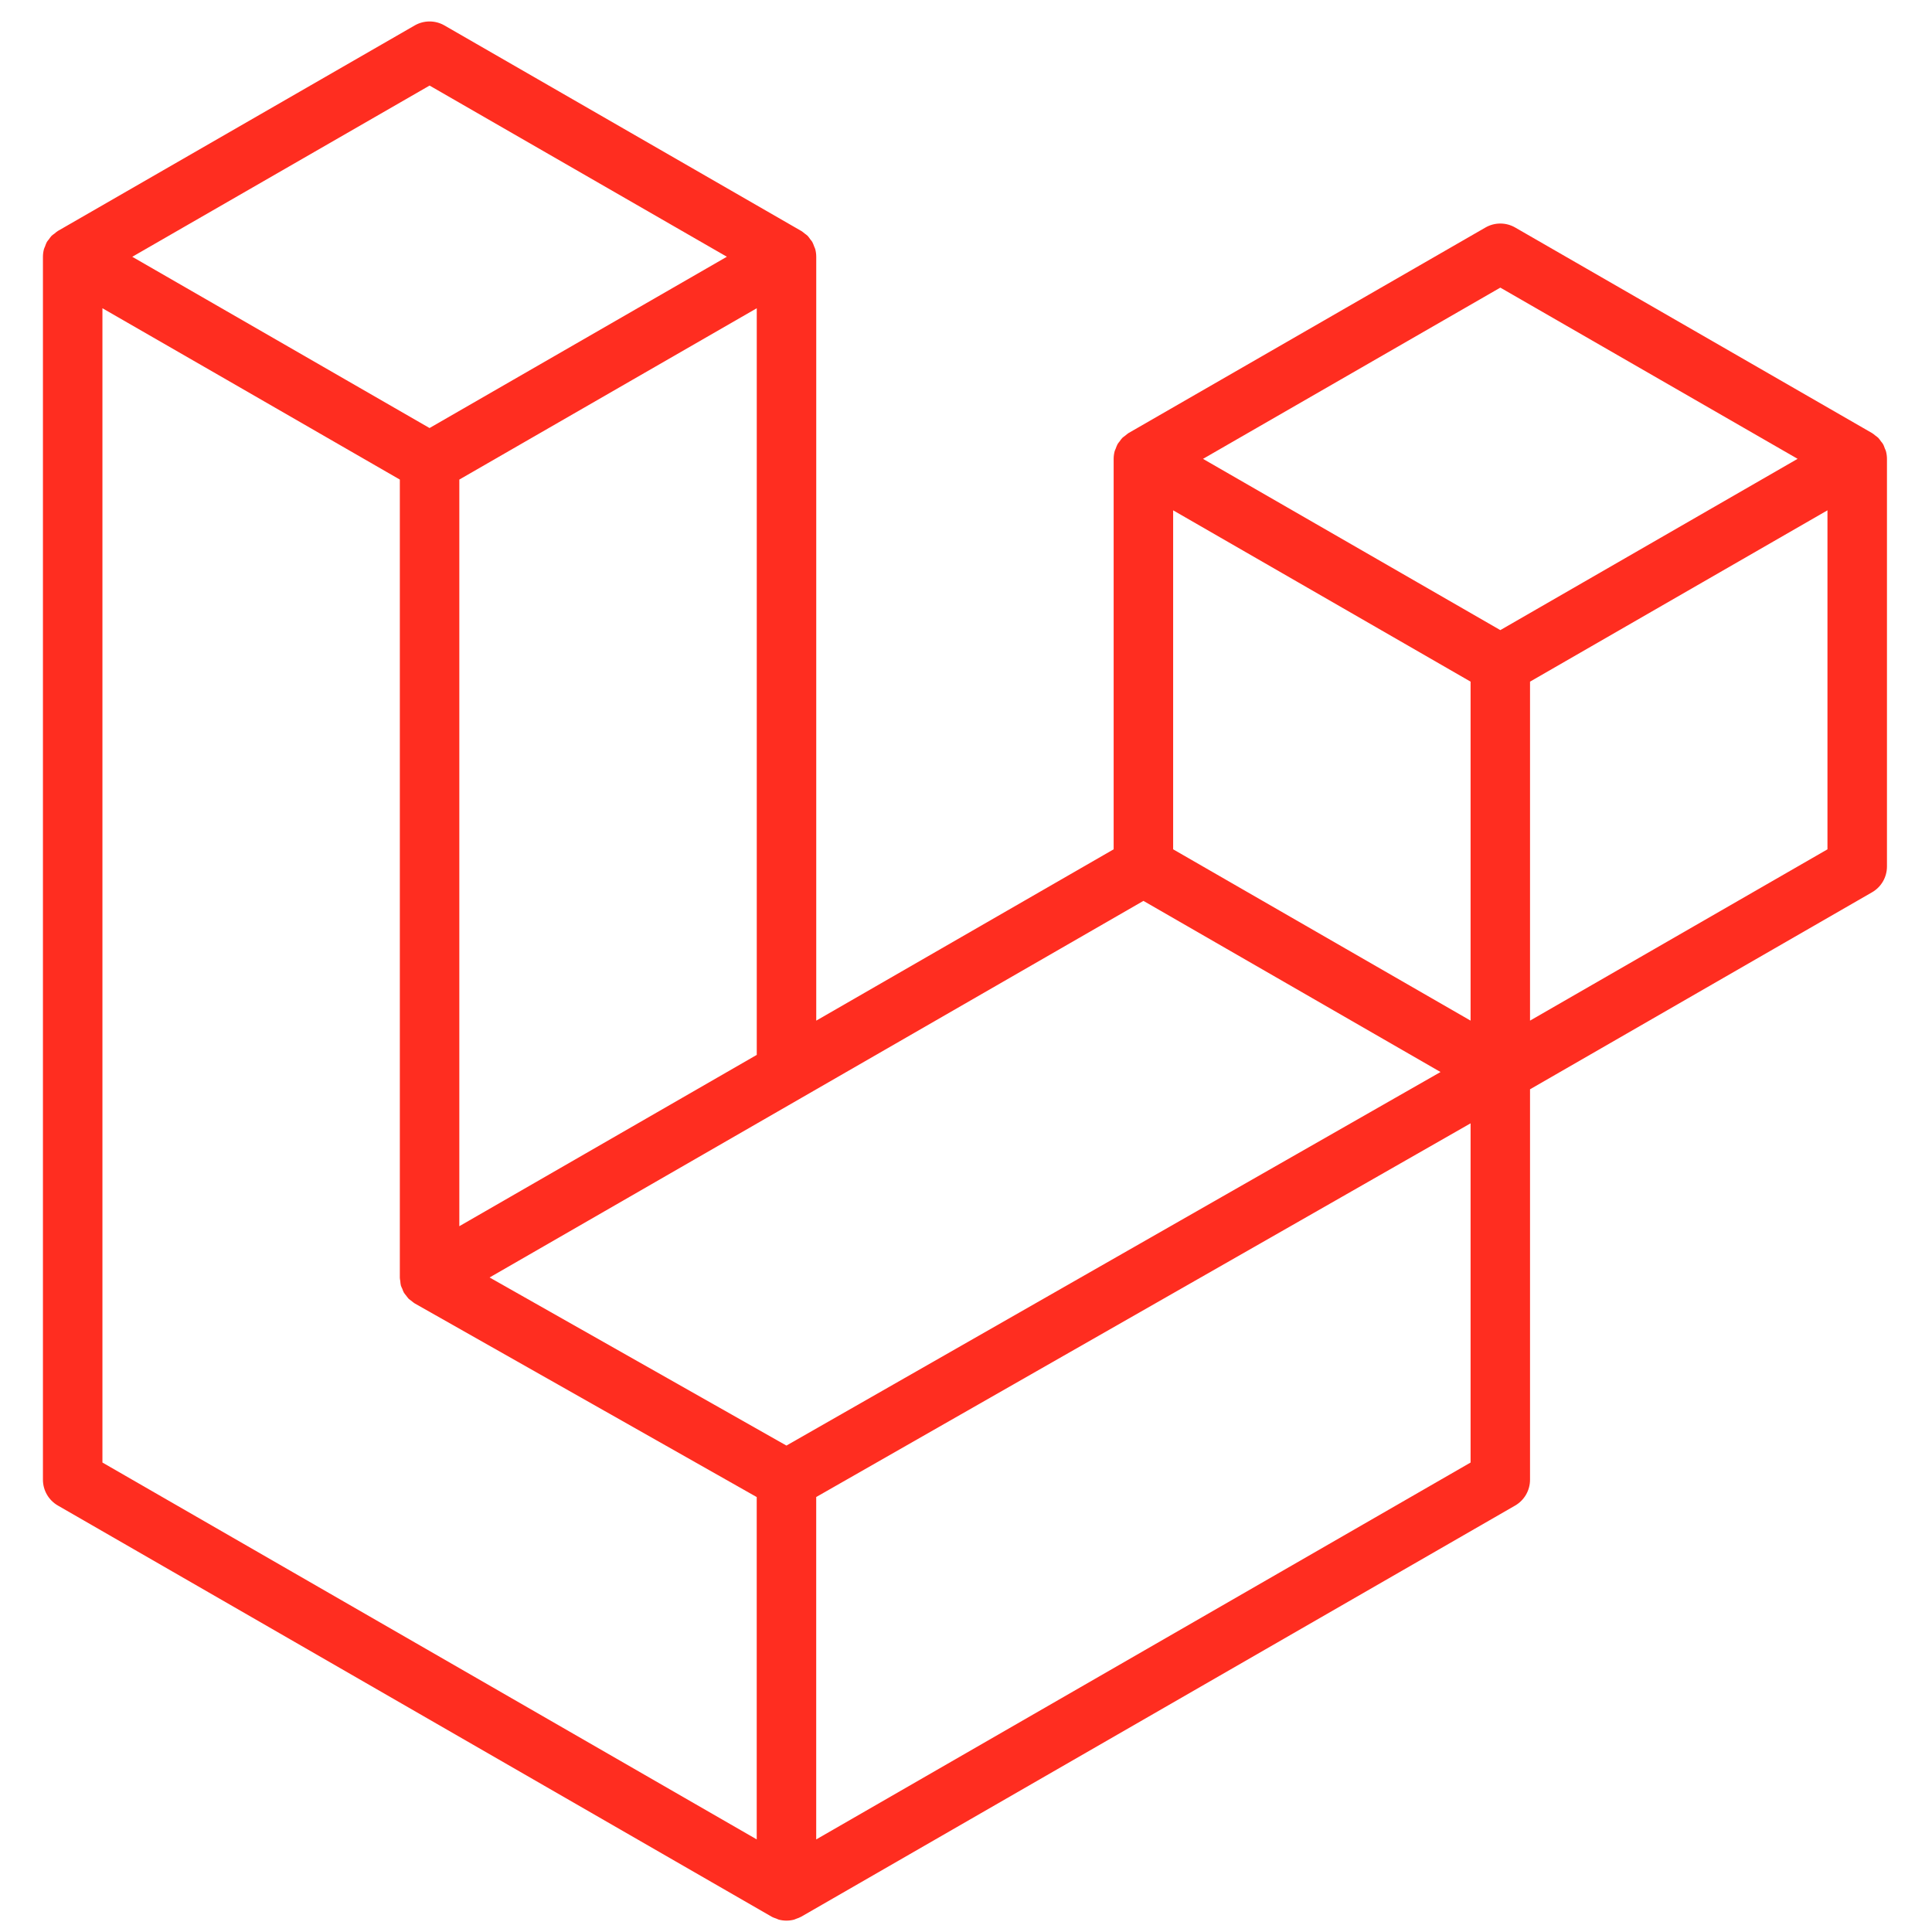
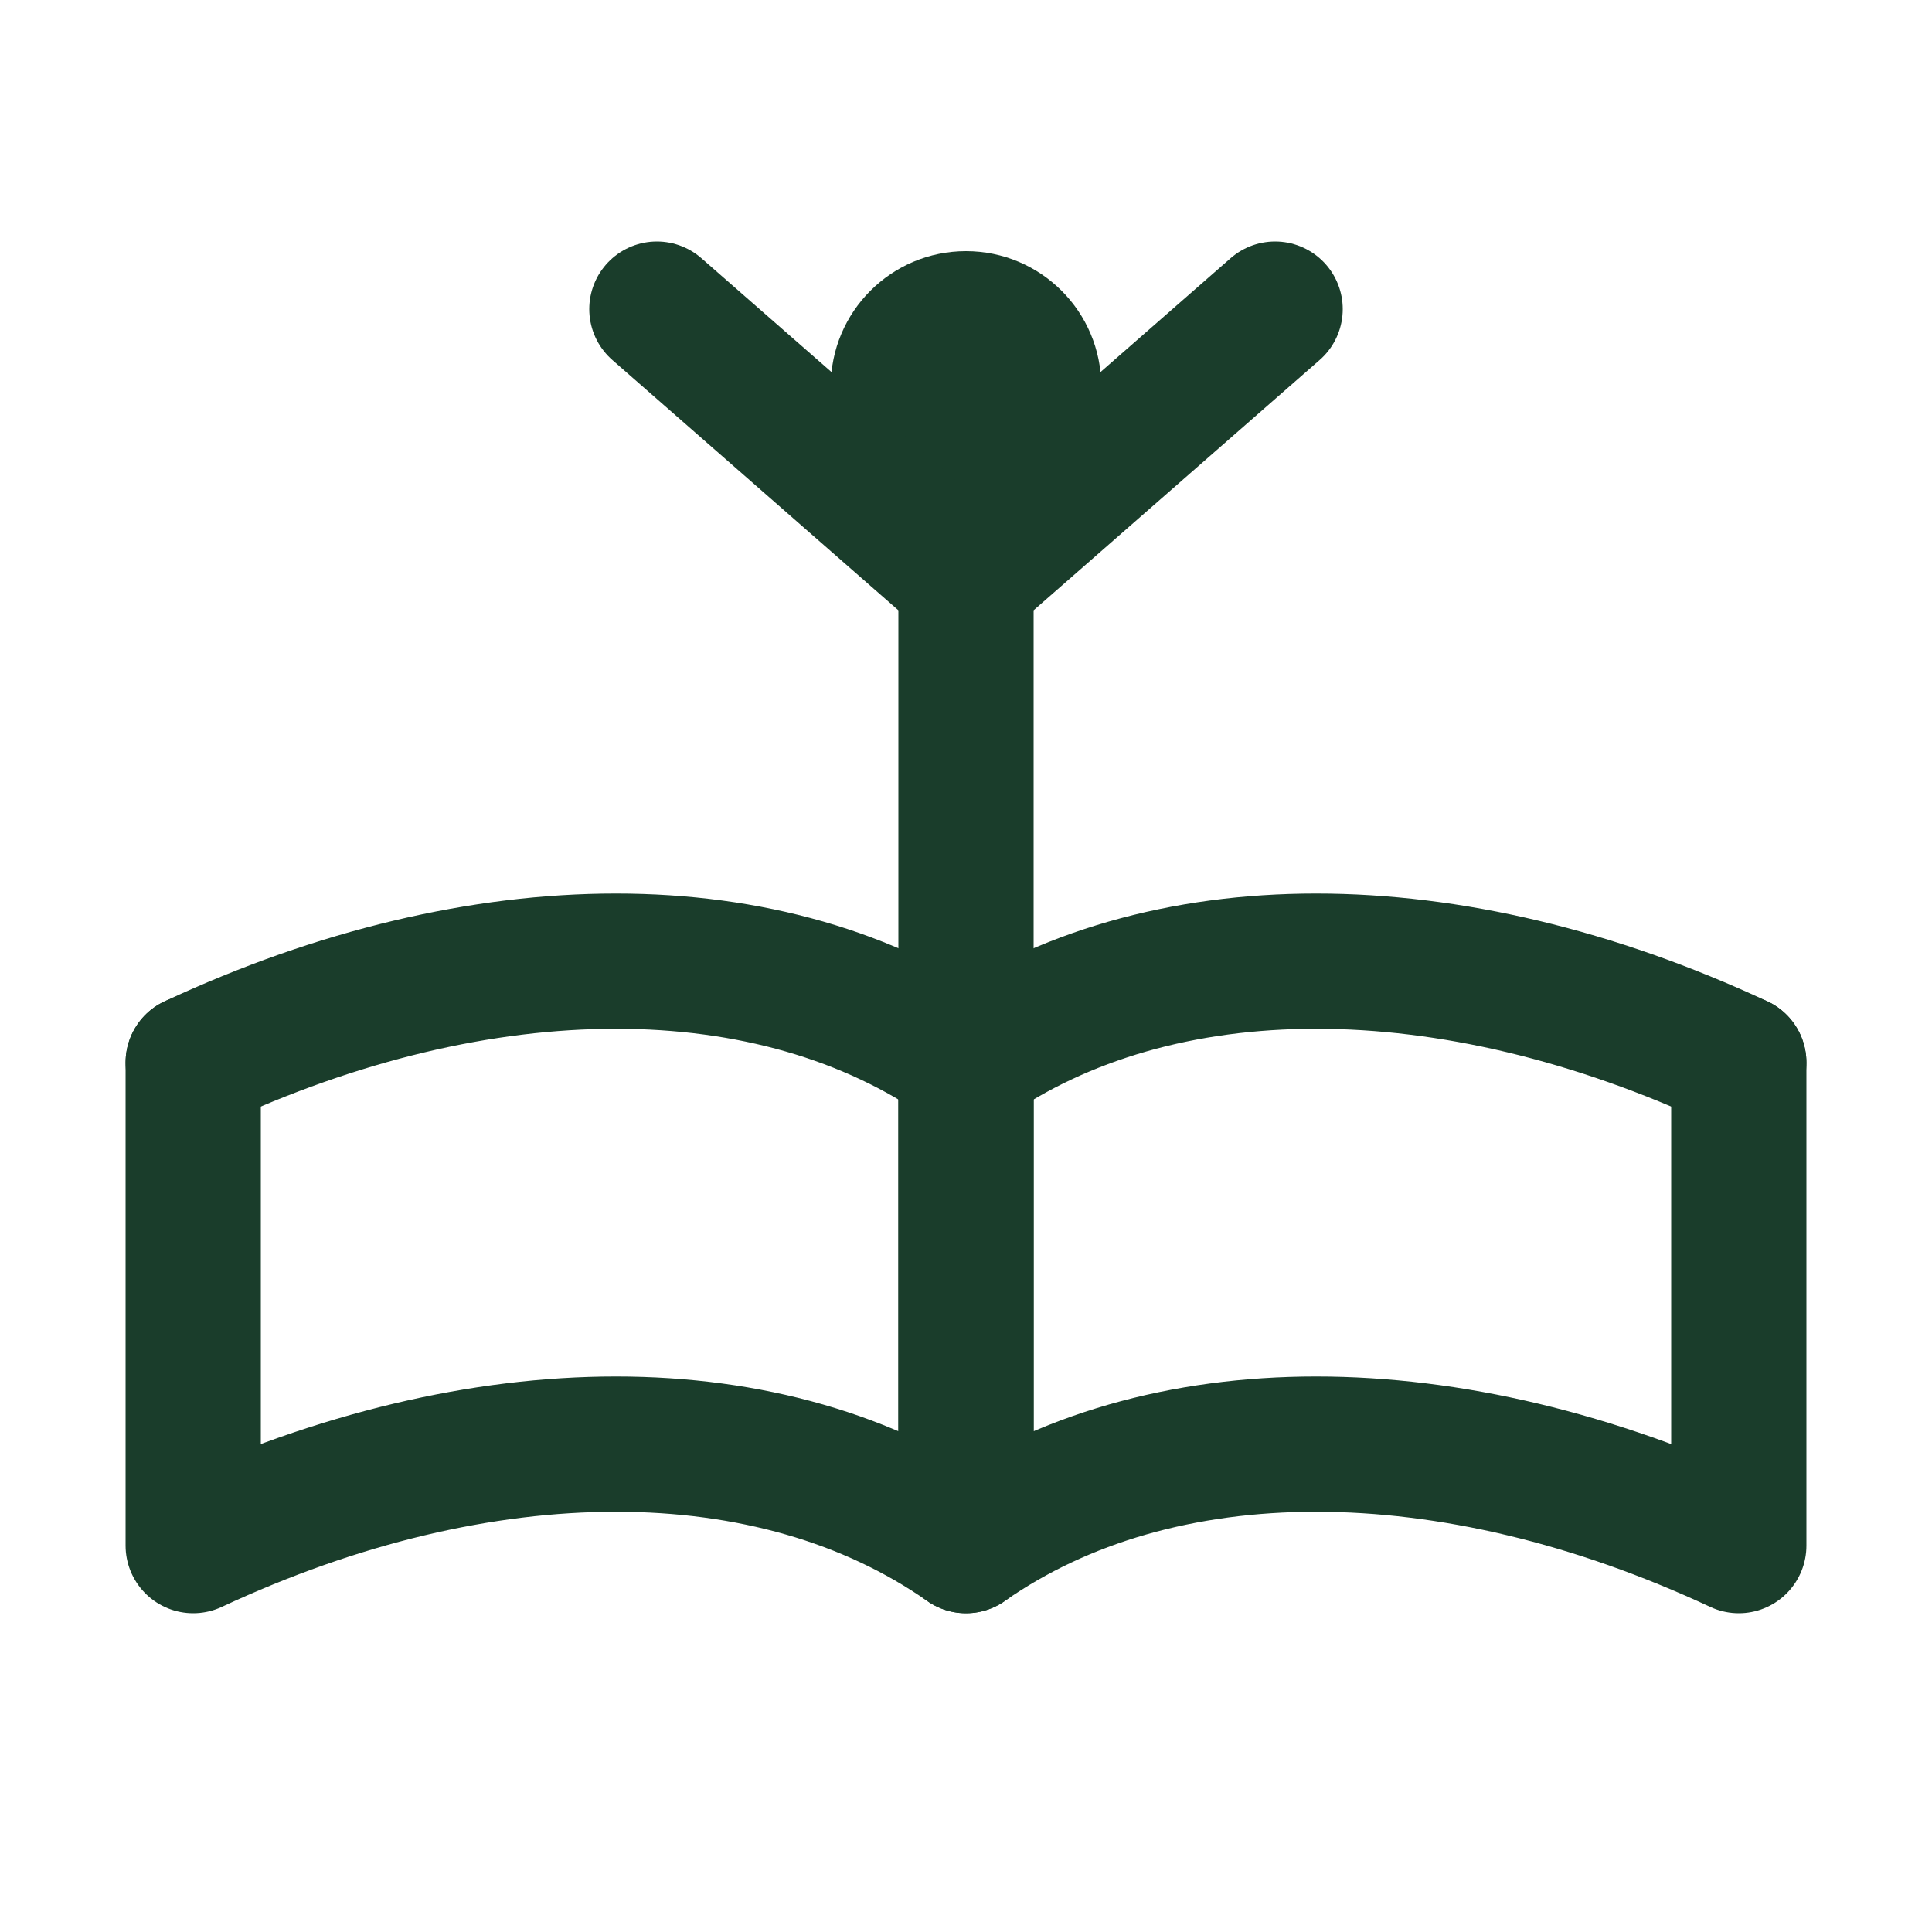
- <svg xmlns="http://www.w3.org/2000/svg" width="166" height="166" viewBox="0 0 166 166" fill="none">
-   <path fill-rule="evenodd" clip-rule="evenodd" d="M162.041 38.759C162.099 38.977 162.129 39.201 162.13 39.426V74.452C162.13 74.902 162.011 75.344 161.786 75.733C161.561 76.122 161.237 76.444 160.847 76.668L131.462 93.594V127.141C131.462 128.054 130.977 128.897 130.186 129.357L68.847 164.683C68.707 164.763 68.554 164.814 68.401 164.868C68.343 164.887 68.289 164.922 68.228 164.938C67.8 165.051 67.349 165.051 66.92 164.938C66.85 164.919 66.786 164.881 66.719 164.855C66.579 164.804 66.432 164.76 66.298 164.683L4.972 129.357C4.583 129.133 4.259 128.81 4.034 128.421C3.808 128.032 3.69 127.591 3.689 127.141L3.689 22.063C3.689 21.834 3.721 21.61 3.779 21.393C3.798 21.32 3.843 21.253 3.868 21.179C3.916 21.045 3.961 20.908 4.031 20.783C4.079 20.7 4.149 20.633 4.206 20.557C4.28 20.454 4.347 20.349 4.433 20.26C4.506 20.186 4.602 20.132 4.685 20.068C4.778 19.992 4.861 19.909 4.966 19.848L35.633 2.185C36.022 1.961 36.462 1.844 36.91 1.844C37.358 1.844 37.798 1.961 38.186 2.185L68.851 19.848H68.857C68.959 19.912 69.045 19.992 69.138 20.065C69.221 20.129 69.313 20.186 69.387 20.257C69.476 20.349 69.54 20.454 69.616 20.557C69.671 20.633 69.744 20.7 69.789 20.783C69.862 20.911 69.904 21.045 69.955 21.179C69.98 21.253 70.025 21.32 70.044 21.396C70.103 21.614 70.133 21.838 70.133 22.063V87.694L95.686 72.974V39.423C95.686 39.2 95.718 38.973 95.775 38.759C95.798 38.683 95.839 38.615 95.865 38.542C95.916 38.408 95.96 38.271 96.031 38.146C96.079 38.063 96.149 37.996 96.203 37.92C96.279 37.818 96.343 37.712 96.433 37.623C96.506 37.549 96.599 37.495 96.681 37.431C96.777 37.355 96.86 37.272 96.962 37.211L127.633 19.548C128.021 19.324 128.461 19.206 128.91 19.206C129.358 19.206 129.798 19.324 130.186 19.548L160.85 37.211C160.959 37.275 161.042 37.355 161.137 37.428C161.217 37.492 161.31 37.549 161.383 37.62C161.473 37.712 161.536 37.818 161.613 37.92C161.67 37.996 161.741 38.063 161.785 38.146C161.859 38.271 161.9 38.408 161.951 38.542C161.98 38.615 162.021 38.683 162.041 38.759ZM157.018 72.974V43.848L146.287 50.028L131.462 58.568V87.694L157.021 72.974H157.018ZM126.354 125.663V96.518L111.771 104.85L70.13 128.626V158.046L126.354 125.663ZM8.801 26.485V125.663L65.018 158.043V128.629L35.649 112L35.64 111.994L35.627 111.988C35.528 111.93 35.445 111.847 35.353 111.777C35.273 111.713 35.18 111.662 35.11 111.592L35.104 111.582C35.021 111.502 34.963 111.403 34.893 111.314C34.829 111.228 34.753 111.154 34.702 111.065L34.699 111.055C34.641 110.96 34.606 110.845 34.565 110.736C34.523 110.64 34.469 110.551 34.443 110.449C34.411 110.328 34.405 110.197 34.392 110.072C34.379 109.976 34.354 109.881 34.354 109.785V109.778V41.205L19.532 32.662L8.801 26.485ZM36.913 7.35L11.364 22.063L36.907 36.777L62.453 22.06L36.907 7.35H36.913ZM50.2 99.174L65.022 90.637V26.485L54.291 32.665L39.466 41.205V105.357L50.2 99.174ZM128.91 24.713L103.363 39.426L128.91 54.14L154.453 39.423L128.91 24.713ZM126.354 58.568L111.529 50.028L100.798 43.848V72.974L115.619 81.511L126.354 87.694V58.568ZM67.571 124.205L105.042 102.803L123.772 92.109L98.245 77.405L68.854 94.334L42.066 109.762L67.571 124.205Z" fill="#FF2D20" />
+ <svg xmlns="http://www.w3.org/2000/svg" width="100" height="100" viewBox="0 0 100 100" fill="none">
+   <path d="M10 55c15-7 30-7 40 0" stroke="#1a3d2b" stroke-width="7" stroke-linecap="round" fill="none" />
+   <path d="M90 55c-15-7-30-7-40 0" stroke="#1a3d2b" stroke-width="7" stroke-linecap="round" fill="none" />
+   <path d="M10 55v25c15-7 30-7 40 0v-25" stroke="#1a3d2b" stroke-width="7" stroke-linecap="round" stroke-linejoin="round" fill="none" />
+   <path d="M90 55v25c-15-7-30-7-40 0v-25" stroke="#1a3d2b" stroke-width="7" stroke-linecap="round" stroke-linejoin="round" fill="none" />
+   <circle cx="50" cy="20" r="7" fill="#1a3d2b" />
+   <path d="M50 30v22M50 30 34 16M50 30 66 16" stroke="#1a3d2b" stroke-width="7" stroke-linecap="round" stroke-linejoin="round" fill="none" />
</svg>
